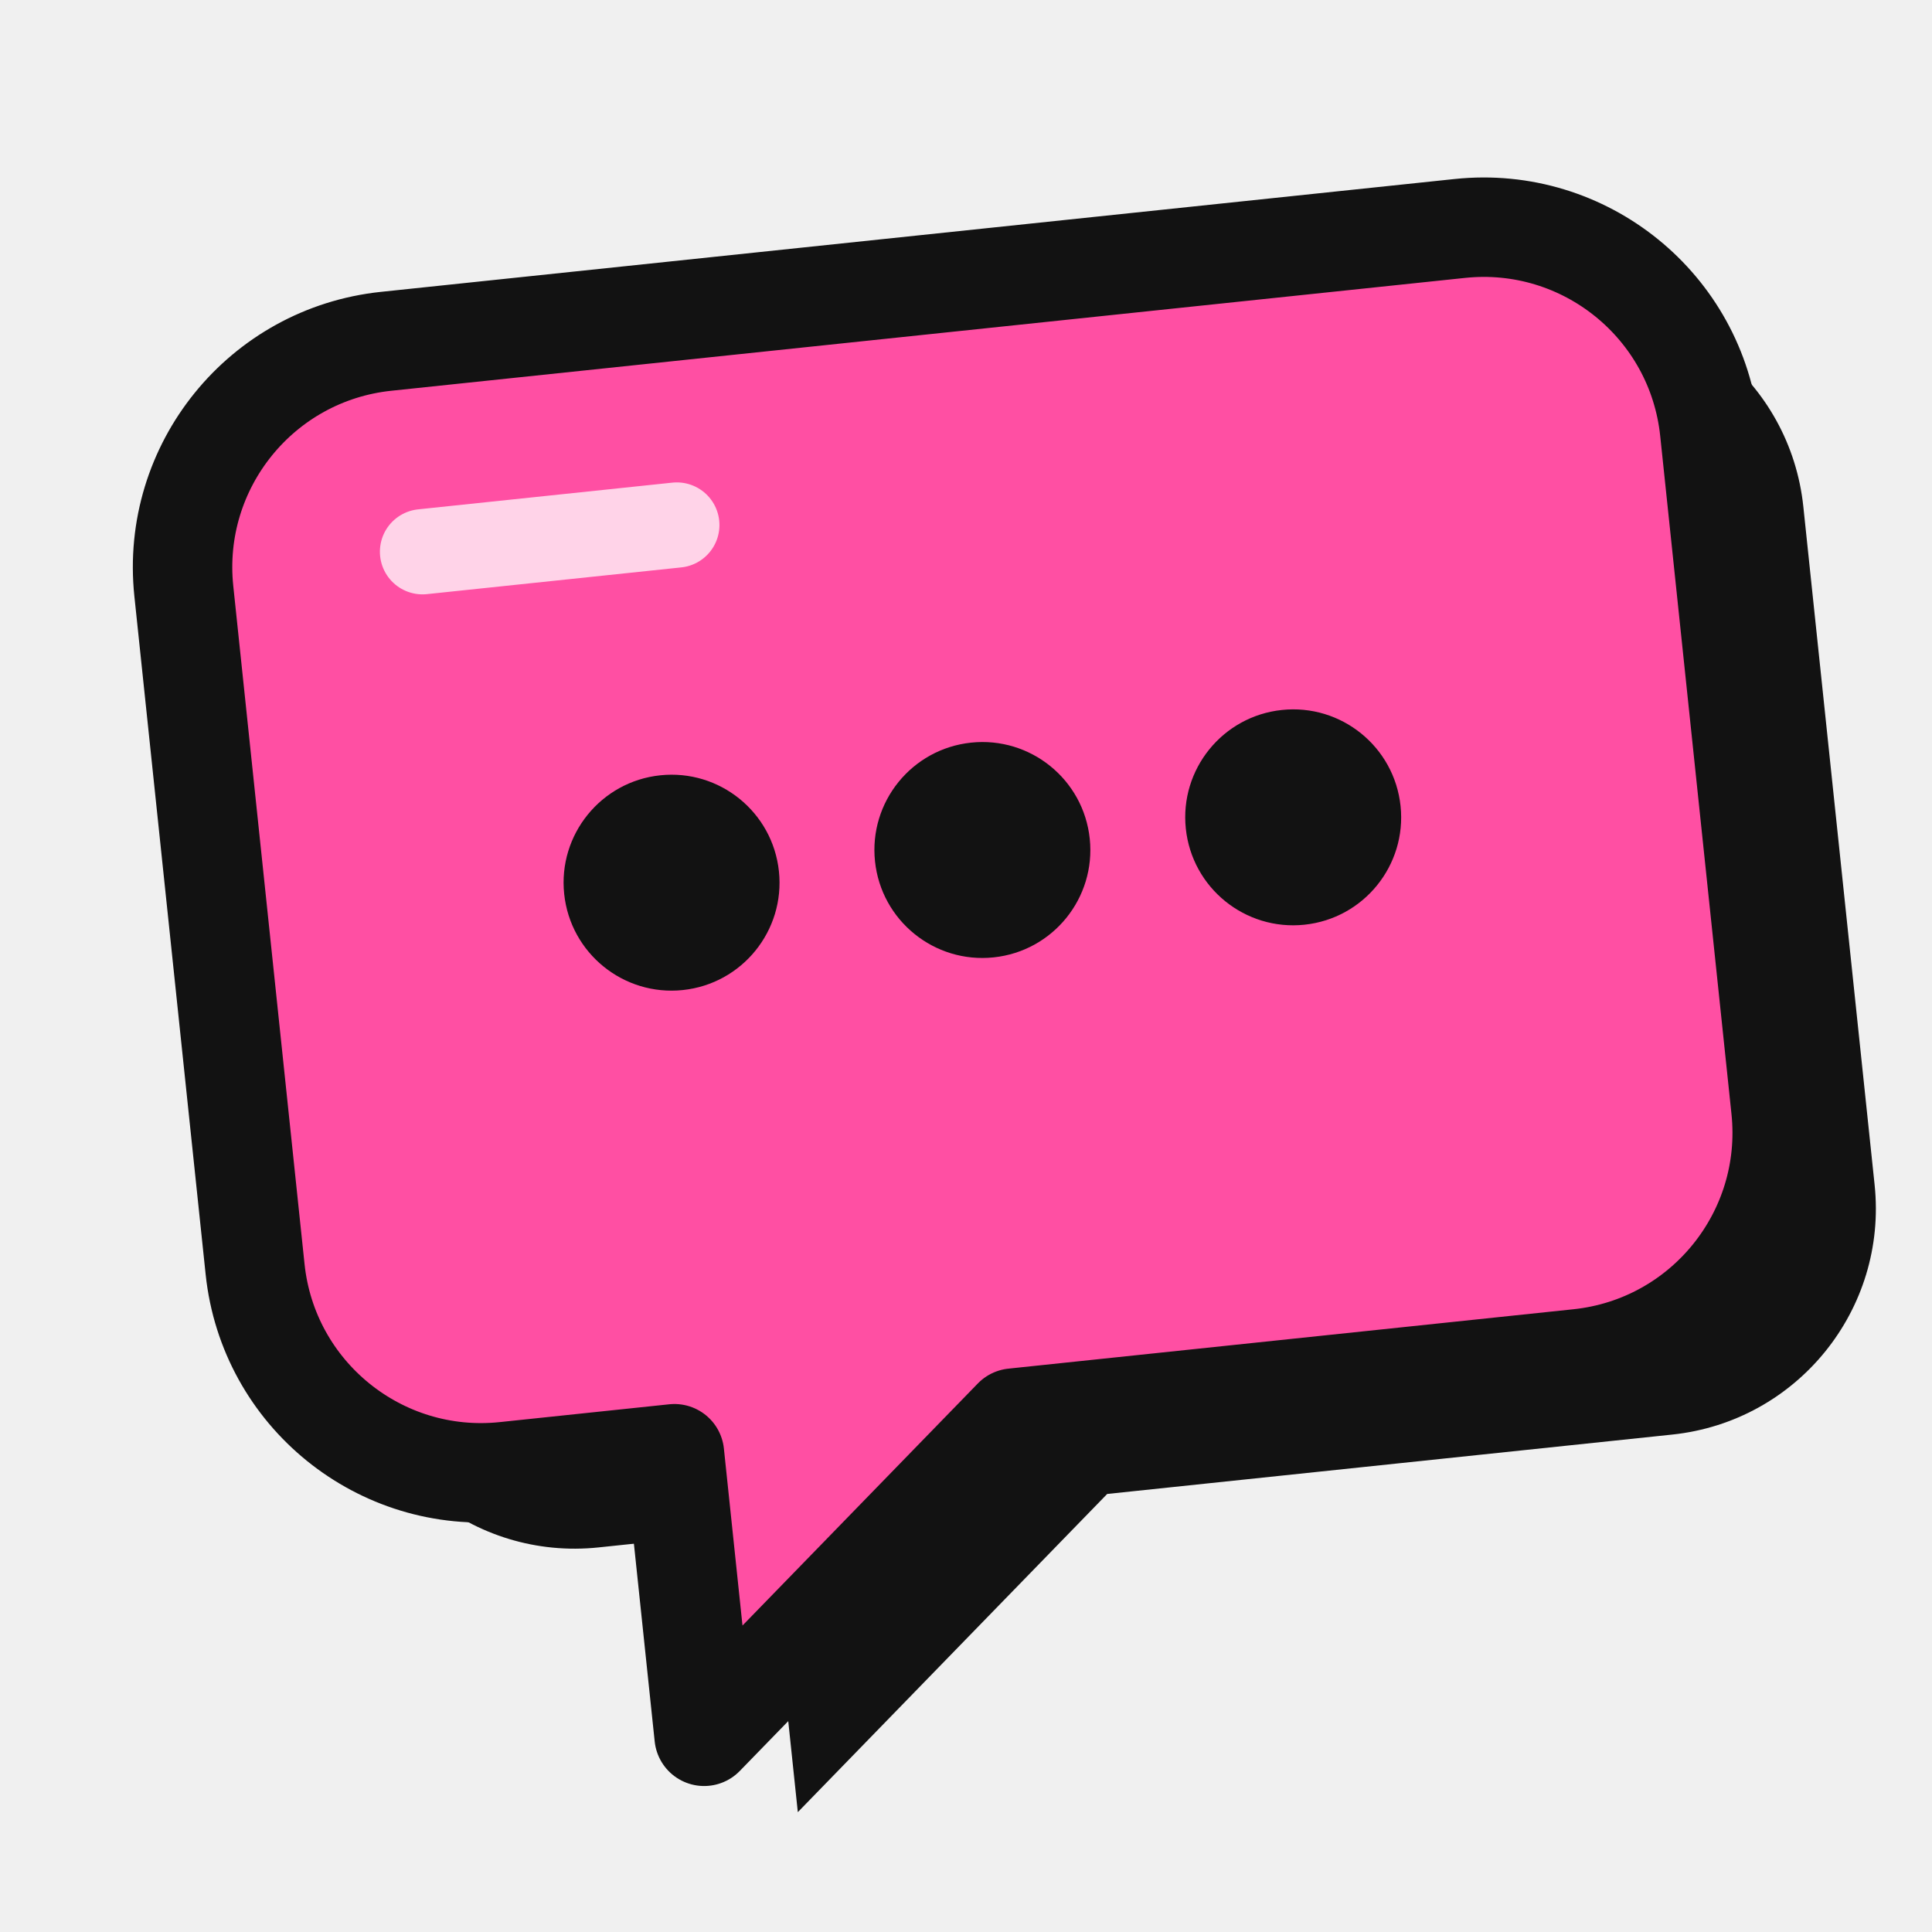
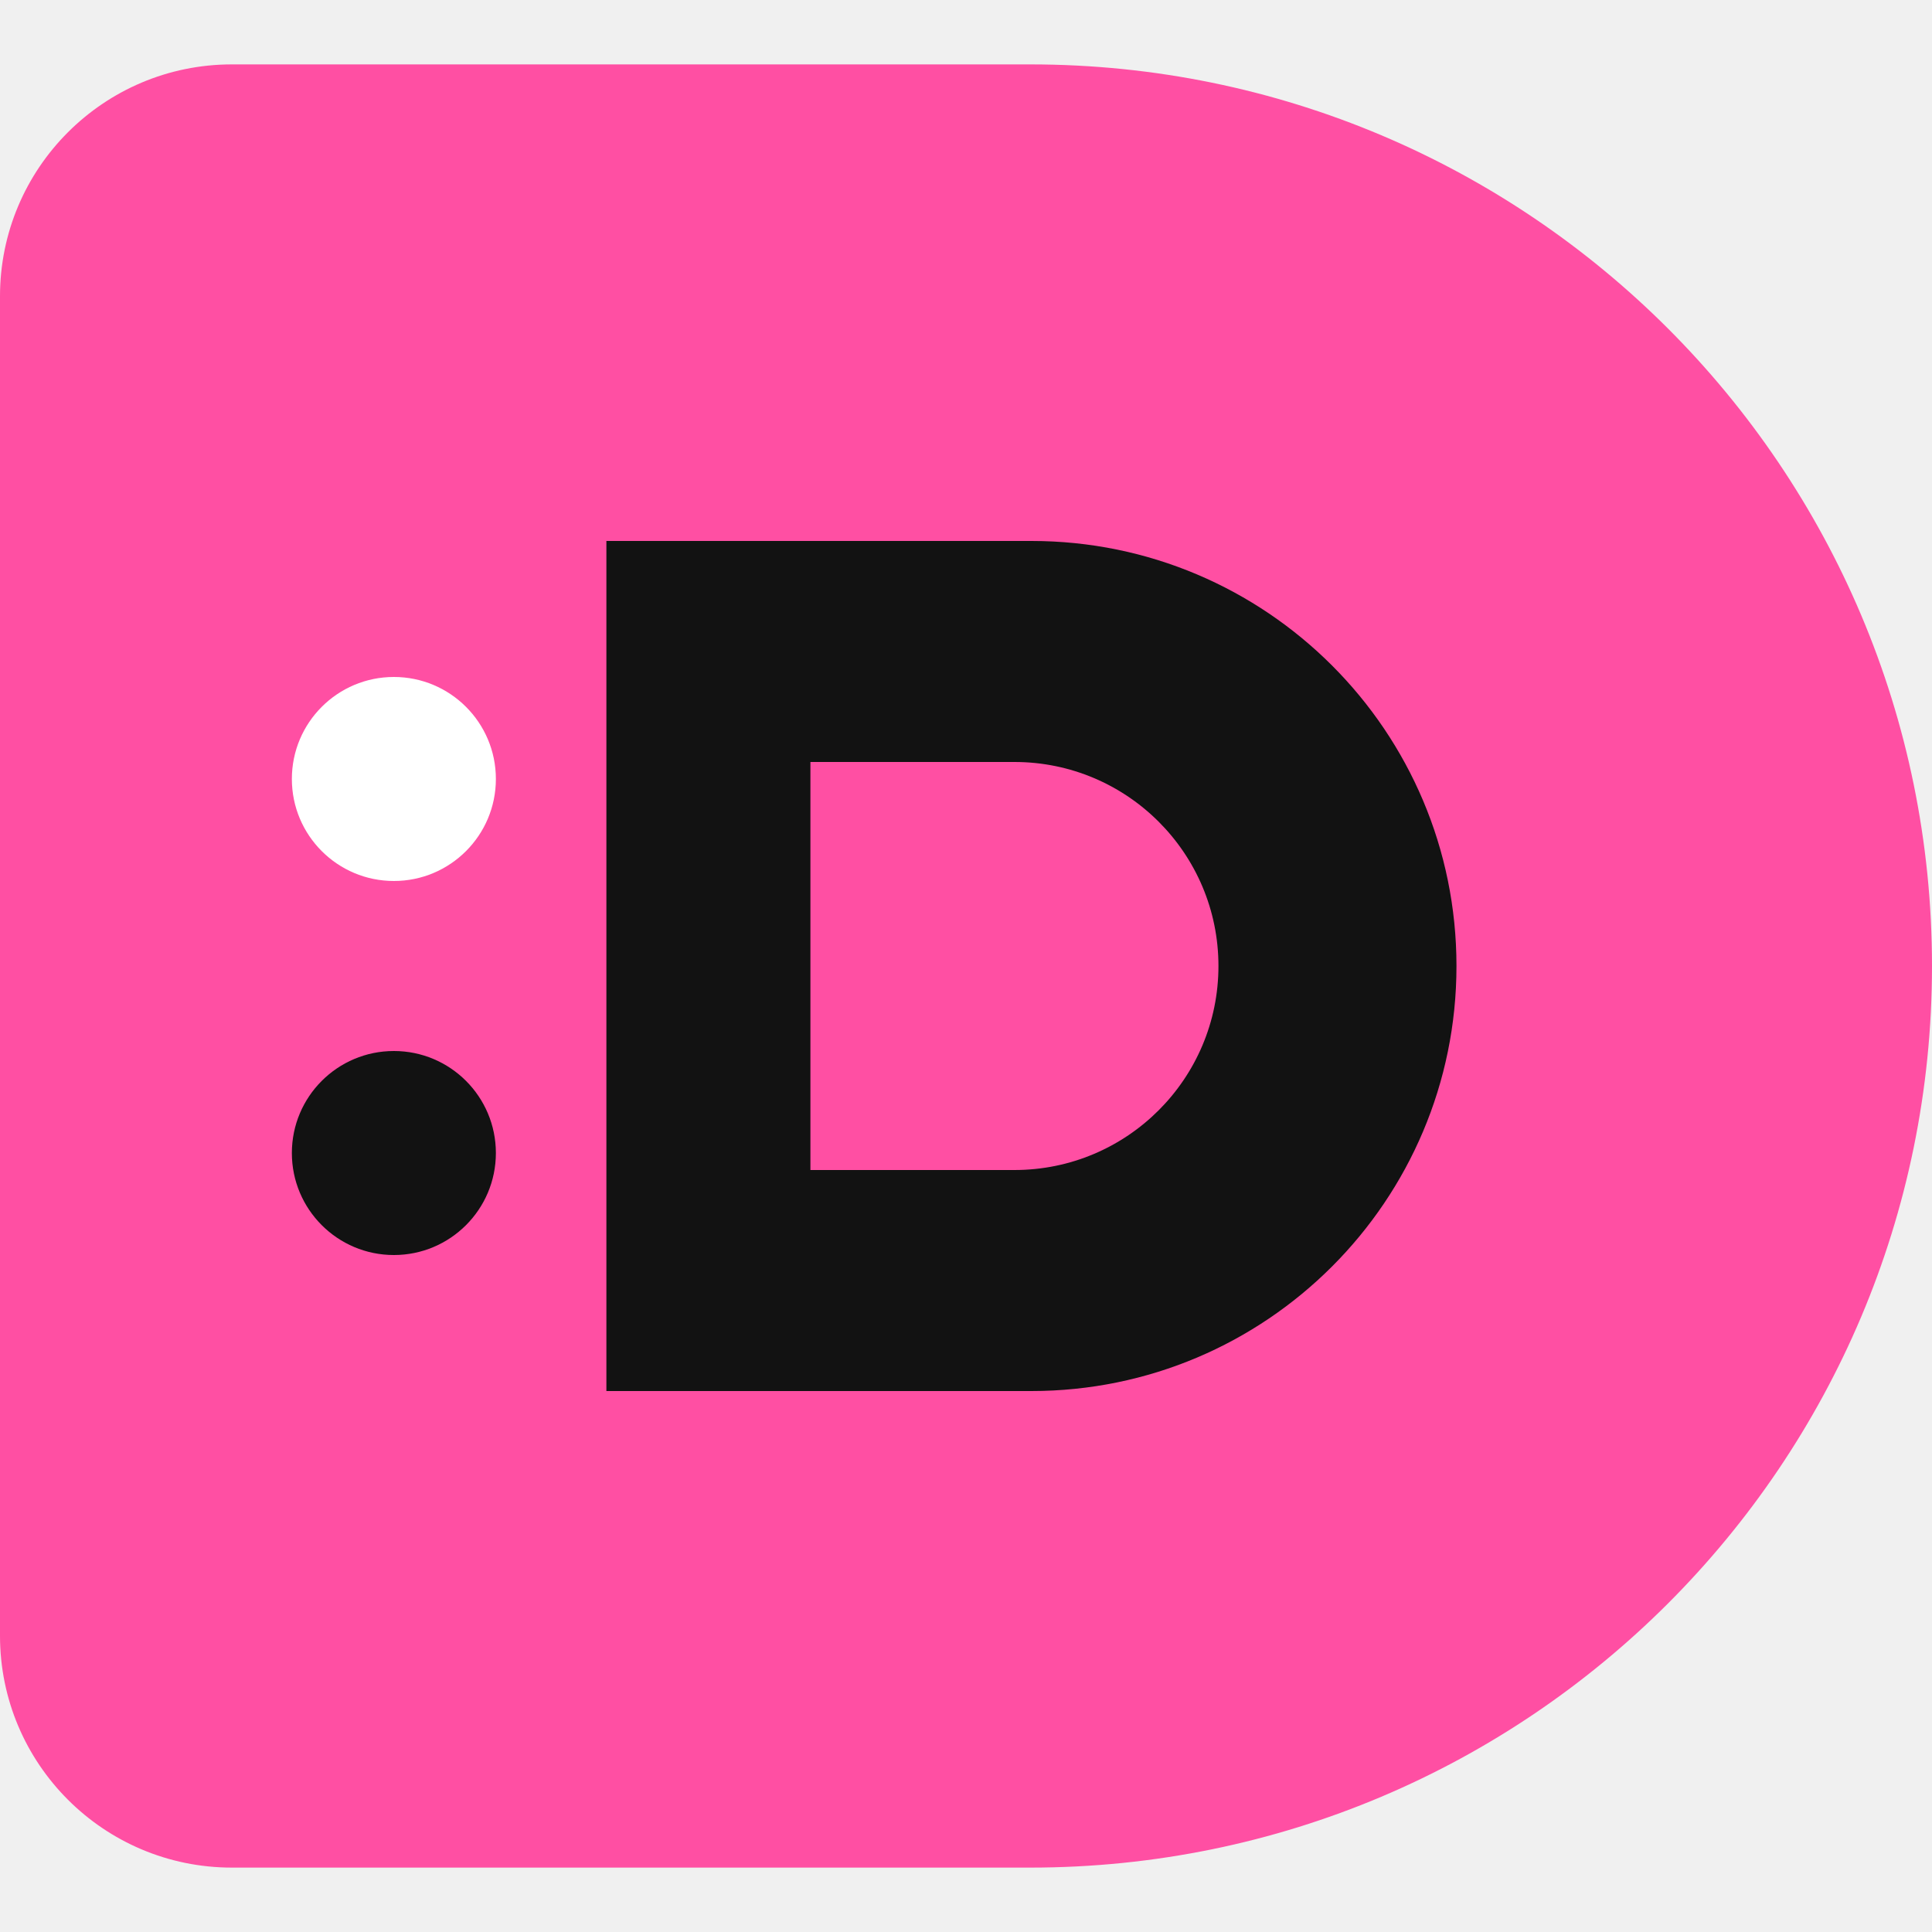
- <svg xmlns="http://www.w3.org/2000/svg" viewBox="-2 -2 68 68">
-   <g transform="rotate(-6 32 32)">
-     <path d="M14 8h38a8 8 0 0 1 8 8v24a8 8 0 0 1-8 8H32l-12 10v-10h-6a8 8 0 0 1-8-8V16a8 8 0 0 1 8-8Z" transform="translate(3 3)" fill="#121212" />
-     <path d="M14 8h38a8 8 0 0 1 8 8v24a8 8 0 0 1-8 8H32l-12 10v-10h-6a8 8 0 0 1-8-8V16a8 8 0 0 1 8-8Z" fill="#FF4FA3" stroke="#121212" stroke-width="3.5" stroke-linejoin="round" />
-     <circle cx="22" cy="28" r="3.8" fill="#121212" />
-     <circle cx="33" cy="28" r="3.8" fill="#121212" />
-     <circle cx="44" cy="28" r="3.8" fill="#121212" />
-     <path d="M14.5 15.5h9" stroke="#fff" stroke-opacity=".75" stroke-width="3" stroke-linecap="round" />
+ <svg xmlns="http://www.w3.org/2000/svg" viewBox="0 -25 150 150" role="img" aria-label="Shine by Dejoiy">
+   <path d="M18 -20H80A70 70 0 0 1 80 120H18A18 18 0 0 1 0 102V-2A18 18 0 0 1 18 -20Z" fill="#FF4FA3" />
+   <g transform="translate(22 17) scale(.66)">
+     <circle cx="13" cy="28" r="12" fill="#FFFFFF" />
+     <circle cx="13" cy="72" r="12" fill="#121212" />
+     <path fill-rule="evenodd" d="M38 0H88A50 50 0 0 1 88 100H38Z M62 26H86A24 24 0 0 1 86 74H62Z" fill="#121212" />
  </g>
</svg>
